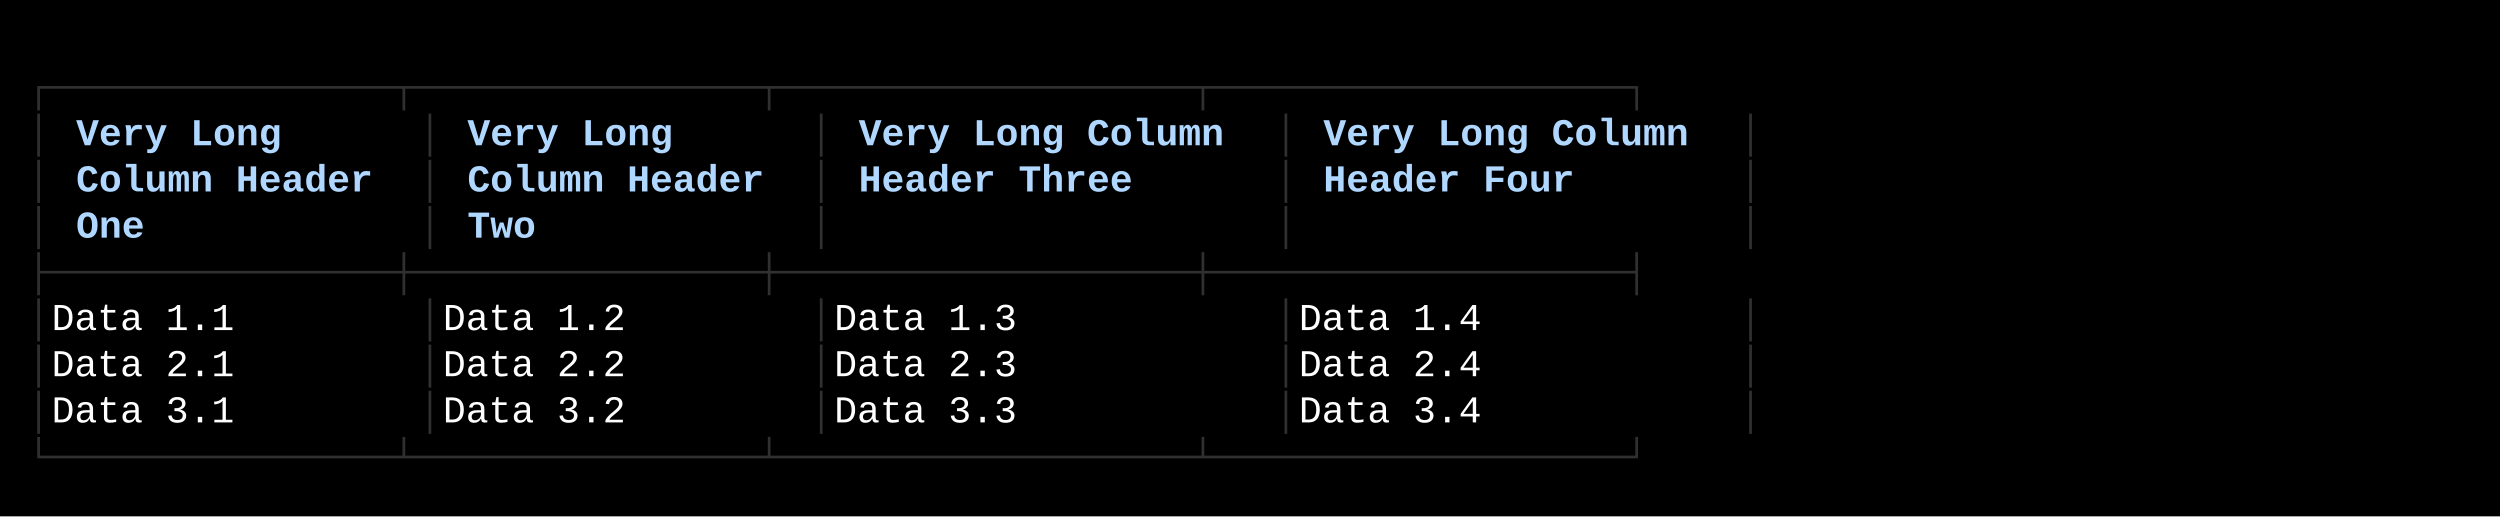
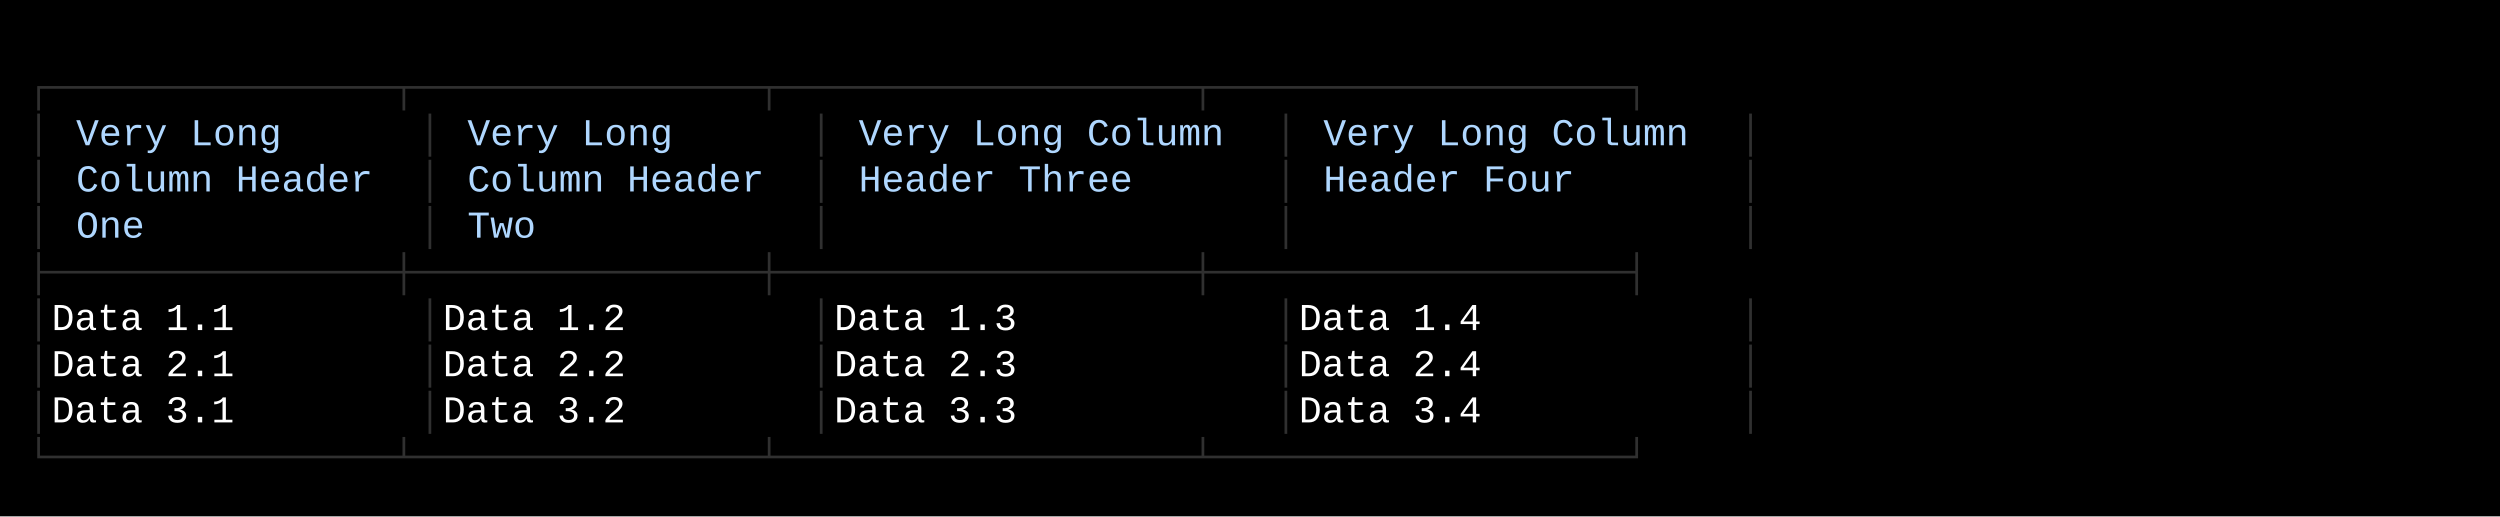
<svg xmlns="http://www.w3.org/2000/svg" width="920" height="190" viewBox="0 0 920 190">
  <style>
    text { font-family: Consolas, "Courier New", monospace; font-size: 14px; dominant-baseline: text-before-edge; white-space: pre; }
  </style>
  <rect width="920" height="190" fill="#000000" />
  <g transform="translate(10, 10)">
    <text x="0" y="19" fill="#303030" textLength="639" lengthAdjust="spacingAndGlyphs">┌───────────────┬───────────────┬──────────────────┬──────────────────┐</text>
    <text x="0" y="36" fill="#303030" textLength="9" lengthAdjust="spacingAndGlyphs">│</text>
-     <text x="18" y="36" fill="#afd7ff" textLength="81" lengthAdjust="spacingAndGlyphs" font-weight="bold">Very Long</text>
+     <text x="18" y="36" fill="#afd7ff" textLength="81" lengthAdjust="spacingAndGlyphs">Very Long</text>
    <text x="144" y="36" fill="#303030" textLength="9" lengthAdjust="spacingAndGlyphs">│</text>
-     <text x="162" y="36" fill="#afd7ff" textLength="81" lengthAdjust="spacingAndGlyphs" font-weight="bold">Very Long</text>
+     <text x="162" y="36" fill="#afd7ff" textLength="81" lengthAdjust="spacingAndGlyphs">Very Long</text>
    <text x="288" y="36" fill="#303030" textLength="9" lengthAdjust="spacingAndGlyphs">│</text>
-     <text x="306" y="36" fill="#afd7ff" textLength="144" lengthAdjust="spacingAndGlyphs" font-weight="bold">Very Long Column</text>
+     <text x="306" y="36" fill="#afd7ff" textLength="144" lengthAdjust="spacingAndGlyphs">Very Long Column</text>
    <text x="459" y="36" fill="#303030" textLength="9" lengthAdjust="spacingAndGlyphs">│</text>
-     <text x="477" y="36" fill="#afd7ff" textLength="144" lengthAdjust="spacingAndGlyphs" font-weight="bold">Very Long Column</text>
+     <text x="477" y="36" fill="#afd7ff" textLength="144" lengthAdjust="spacingAndGlyphs">Very Long Column</text>
    <text x="630" y="36" fill="#303030" textLength="9" lengthAdjust="spacingAndGlyphs">│</text>
    <text x="0" y="53" fill="#303030" textLength="9" lengthAdjust="spacingAndGlyphs">│</text>
-     <text x="18" y="53" fill="#afd7ff" textLength="117" lengthAdjust="spacingAndGlyphs" font-weight="bold">Column Header</text>
+     <text x="18" y="53" fill="#afd7ff" textLength="117" lengthAdjust="spacingAndGlyphs">Column Header</text>
    <text x="144" y="53" fill="#303030" textLength="9" lengthAdjust="spacingAndGlyphs">│</text>
-     <text x="162" y="53" fill="#afd7ff" textLength="117" lengthAdjust="spacingAndGlyphs" font-weight="bold">Column Header</text>
+     <text x="162" y="53" fill="#afd7ff" textLength="117" lengthAdjust="spacingAndGlyphs">Column Header</text>
    <text x="288" y="53" fill="#303030" textLength="9" lengthAdjust="spacingAndGlyphs">│</text>
-     <text x="306" y="53" fill="#afd7ff" textLength="108" lengthAdjust="spacingAndGlyphs" font-weight="bold">Header Three</text>
+     <text x="306" y="53" fill="#afd7ff" textLength="108" lengthAdjust="spacingAndGlyphs">Header Three</text>
    <text x="459" y="53" fill="#303030" textLength="9" lengthAdjust="spacingAndGlyphs">│</text>
-     <text x="477" y="53" fill="#afd7ff" textLength="99" lengthAdjust="spacingAndGlyphs" font-weight="bold">Header Four</text>
+     <text x="477" y="53" fill="#afd7ff" textLength="99" lengthAdjust="spacingAndGlyphs">Header Four</text>
    <text x="630" y="53" fill="#303030" textLength="9" lengthAdjust="spacingAndGlyphs">│</text>
    <text x="0" y="70" fill="#303030" textLength="9" lengthAdjust="spacingAndGlyphs">│</text>
-     <text x="18" y="70" fill="#afd7ff" textLength="27" lengthAdjust="spacingAndGlyphs" font-weight="bold">One</text>
+     <text x="18" y="70" fill="#afd7ff" textLength="27" lengthAdjust="spacingAndGlyphs">One</text>
    <text x="144" y="70" fill="#303030" textLength="9" lengthAdjust="spacingAndGlyphs">│</text>
-     <text x="162" y="70" fill="#afd7ff" textLength="27" lengthAdjust="spacingAndGlyphs" font-weight="bold">Two</text>
+     <text x="162" y="70" fill="#afd7ff" textLength="27" lengthAdjust="spacingAndGlyphs">Two</text>
    <text x="288" y="70" fill="#303030" textLength="9" lengthAdjust="spacingAndGlyphs">│</text>
    <text x="459" y="70" fill="#303030" textLength="9" lengthAdjust="spacingAndGlyphs">│</text>
    <text x="630" y="70" fill="#303030" textLength="9" lengthAdjust="spacingAndGlyphs">│</text>
    <text x="0" y="87" fill="#303030" textLength="639" lengthAdjust="spacingAndGlyphs">├───────────────┼───────────────┼──────────────────┼──────────────────┤</text>
    <text x="0" y="104" fill="#303030" textLength="9" lengthAdjust="spacingAndGlyphs">│</text>
    <text x="9" y="104" fill="#ffffff" textLength="135" lengthAdjust="spacingAndGlyphs"> Data 1.1      </text>
    <text x="144" y="104" fill="#303030" textLength="9" lengthAdjust="spacingAndGlyphs">│</text>
    <text x="153" y="104" fill="#ffffff" textLength="135" lengthAdjust="spacingAndGlyphs"> Data 1.2      </text>
    <text x="288" y="104" fill="#303030" textLength="9" lengthAdjust="spacingAndGlyphs">│</text>
    <text x="297" y="104" fill="#ffffff" textLength="162" lengthAdjust="spacingAndGlyphs"> Data 1.3         </text>
    <text x="459" y="104" fill="#303030" textLength="9" lengthAdjust="spacingAndGlyphs">│</text>
    <text x="468" y="104" fill="#ffffff" textLength="162" lengthAdjust="spacingAndGlyphs"> Data 1.4         </text>
    <text x="630" y="104" fill="#303030" textLength="9" lengthAdjust="spacingAndGlyphs">│</text>
    <text x="0" y="121" fill="#303030" textLength="9" lengthAdjust="spacingAndGlyphs">│</text>
    <text x="9" y="121" fill="#ffffff" textLength="135" lengthAdjust="spacingAndGlyphs"> Data 2.1      </text>
    <text x="144" y="121" fill="#303030" textLength="9" lengthAdjust="spacingAndGlyphs">│</text>
    <text x="153" y="121" fill="#ffffff" textLength="135" lengthAdjust="spacingAndGlyphs"> Data 2.2      </text>
    <text x="288" y="121" fill="#303030" textLength="9" lengthAdjust="spacingAndGlyphs">│</text>
    <text x="297" y="121" fill="#ffffff" textLength="162" lengthAdjust="spacingAndGlyphs"> Data 2.3         </text>
    <text x="459" y="121" fill="#303030" textLength="9" lengthAdjust="spacingAndGlyphs">│</text>
    <text x="468" y="121" fill="#ffffff" textLength="162" lengthAdjust="spacingAndGlyphs"> Data 2.4         </text>
    <text x="630" y="121" fill="#303030" textLength="9" lengthAdjust="spacingAndGlyphs">│</text>
    <text x="0" y="138" fill="#303030" textLength="9" lengthAdjust="spacingAndGlyphs">│</text>
    <text x="9" y="138" fill="#ffffff" textLength="135" lengthAdjust="spacingAndGlyphs"> Data 3.1      </text>
    <text x="144" y="138" fill="#303030" textLength="9" lengthAdjust="spacingAndGlyphs">│</text>
    <text x="153" y="138" fill="#ffffff" textLength="135" lengthAdjust="spacingAndGlyphs"> Data 3.2      </text>
    <text x="288" y="138" fill="#303030" textLength="9" lengthAdjust="spacingAndGlyphs">│</text>
    <text x="297" y="138" fill="#ffffff" textLength="162" lengthAdjust="spacingAndGlyphs"> Data 3.3         </text>
    <text x="459" y="138" fill="#303030" textLength="9" lengthAdjust="spacingAndGlyphs">│</text>
    <text x="468" y="138" fill="#ffffff" textLength="162" lengthAdjust="spacingAndGlyphs"> Data 3.4         </text>
    <text x="630" y="138" fill="#303030" textLength="9" lengthAdjust="spacingAndGlyphs">│</text>
    <text x="0" y="155" fill="#303030" textLength="639" lengthAdjust="spacingAndGlyphs">└───────────────┴───────────────┴──────────────────┴──────────────────┘</text>
  </g>
</svg>
